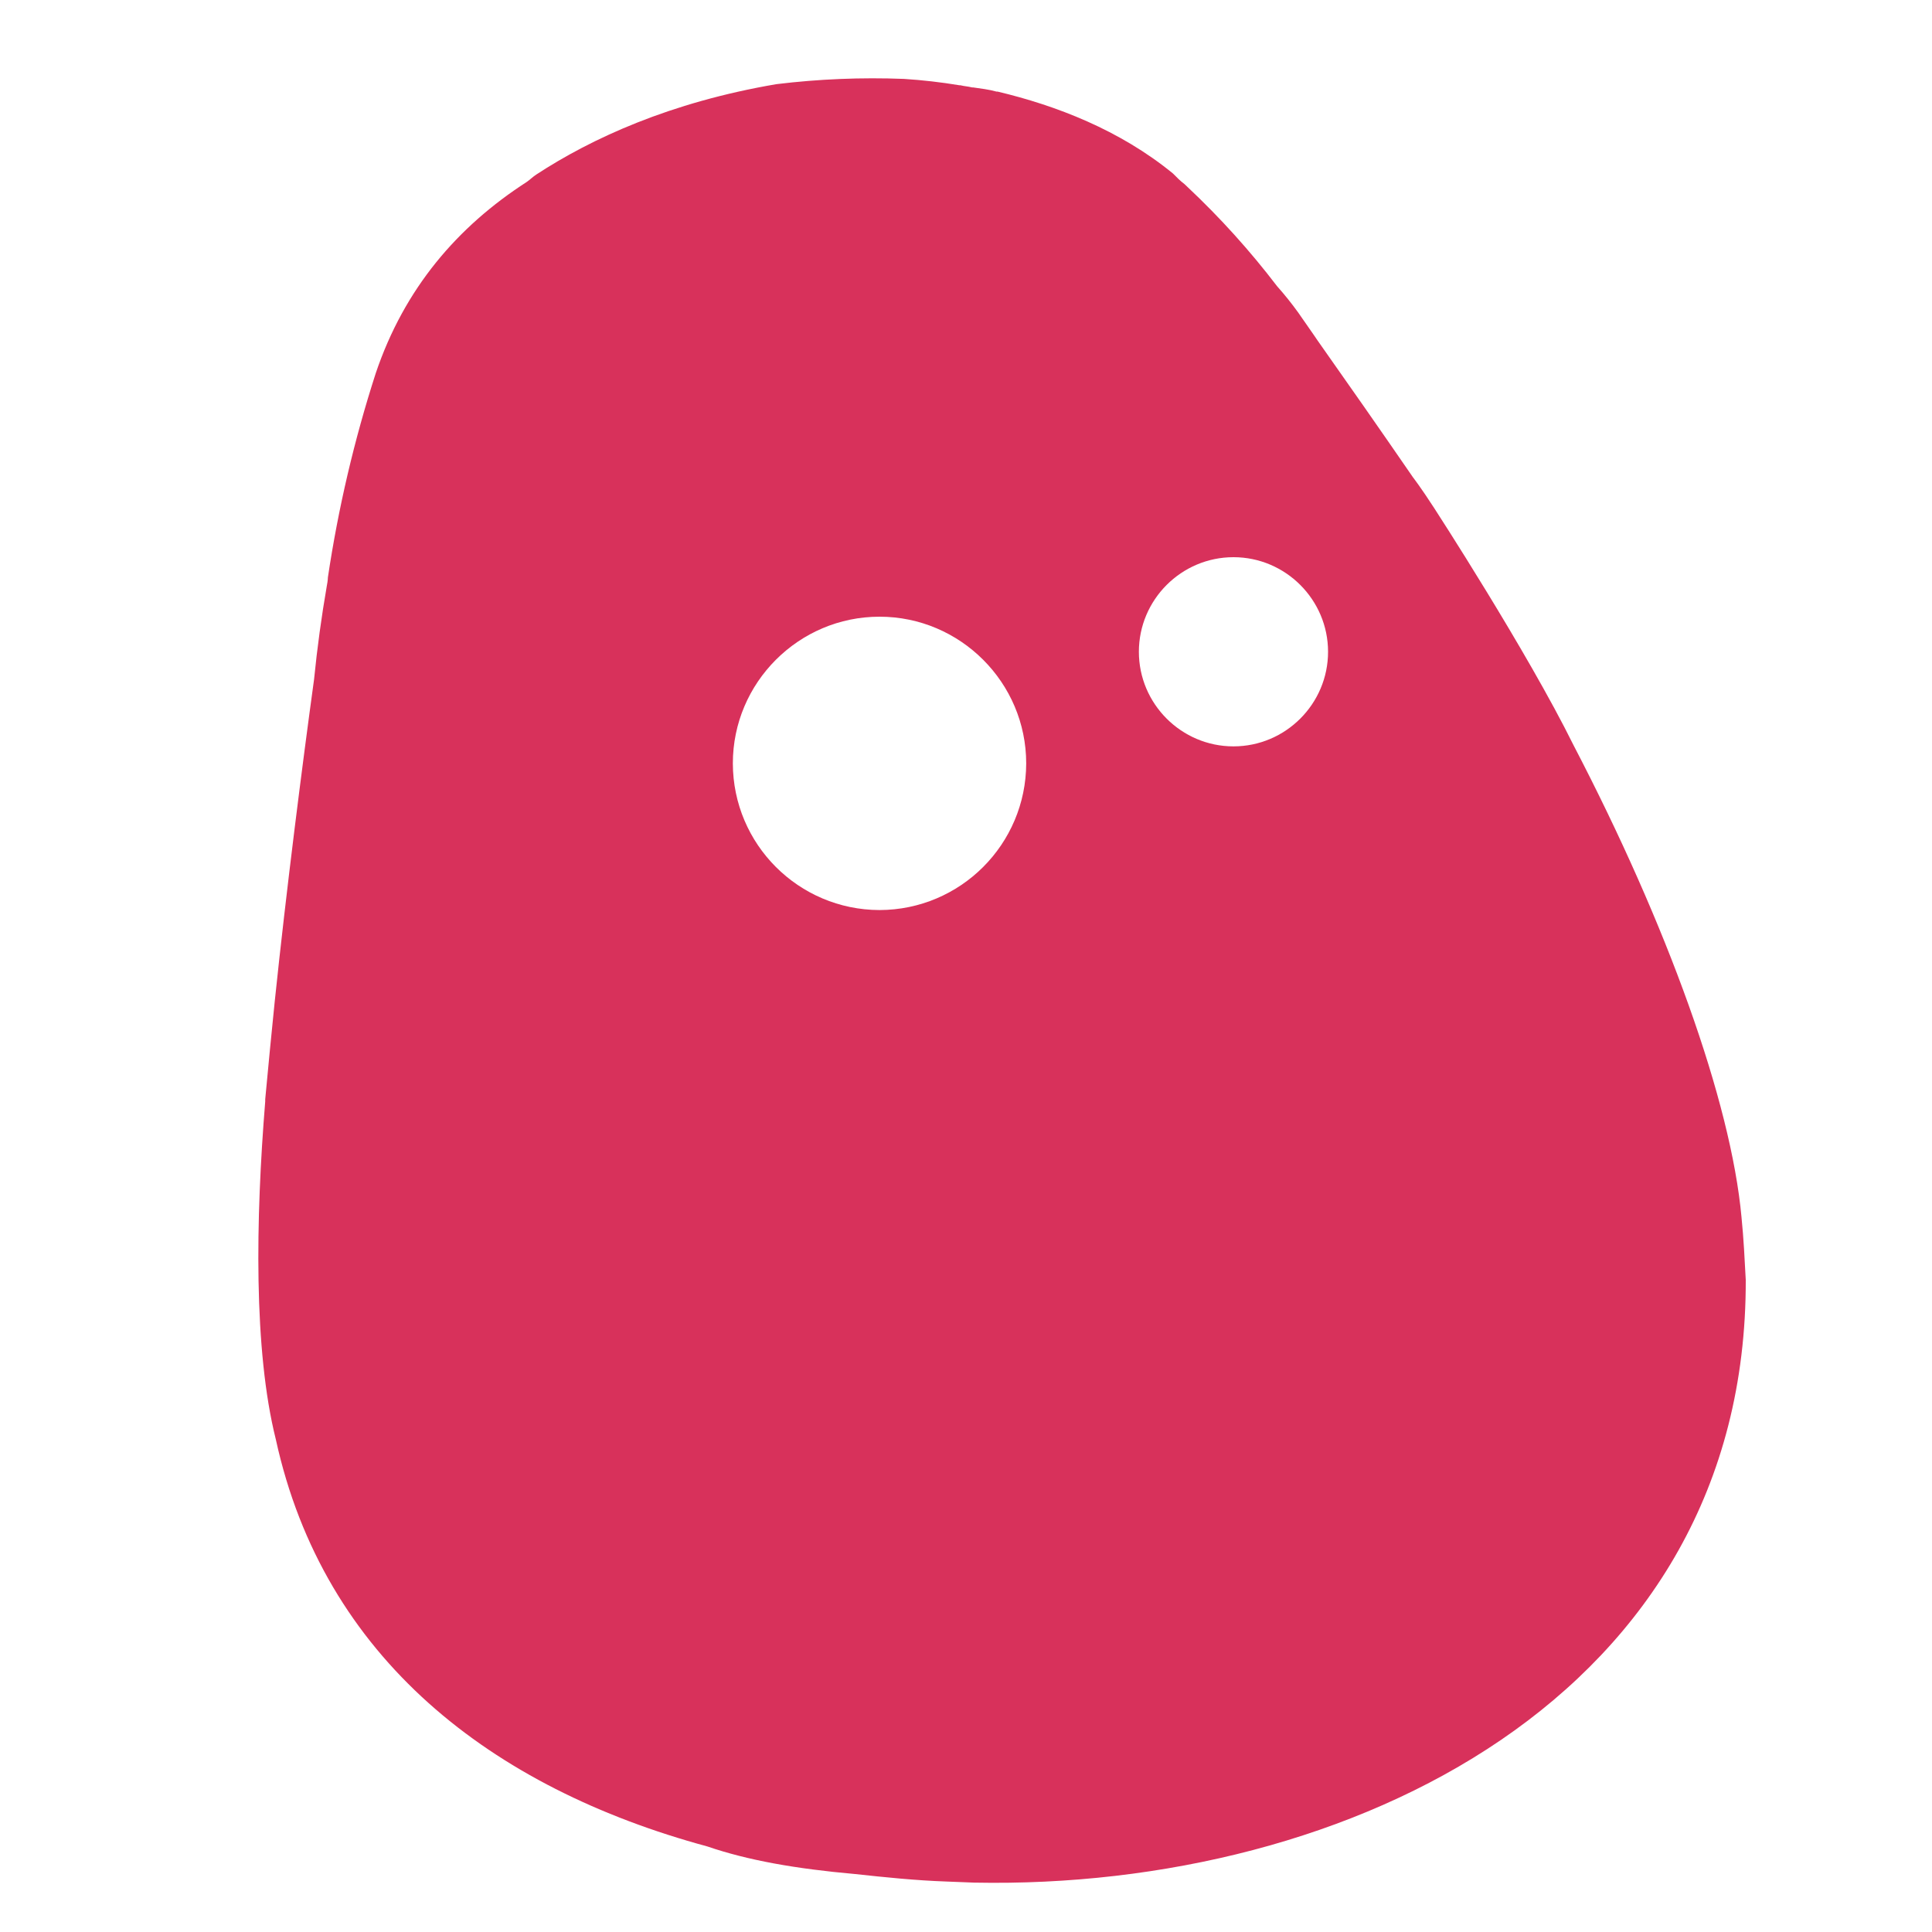
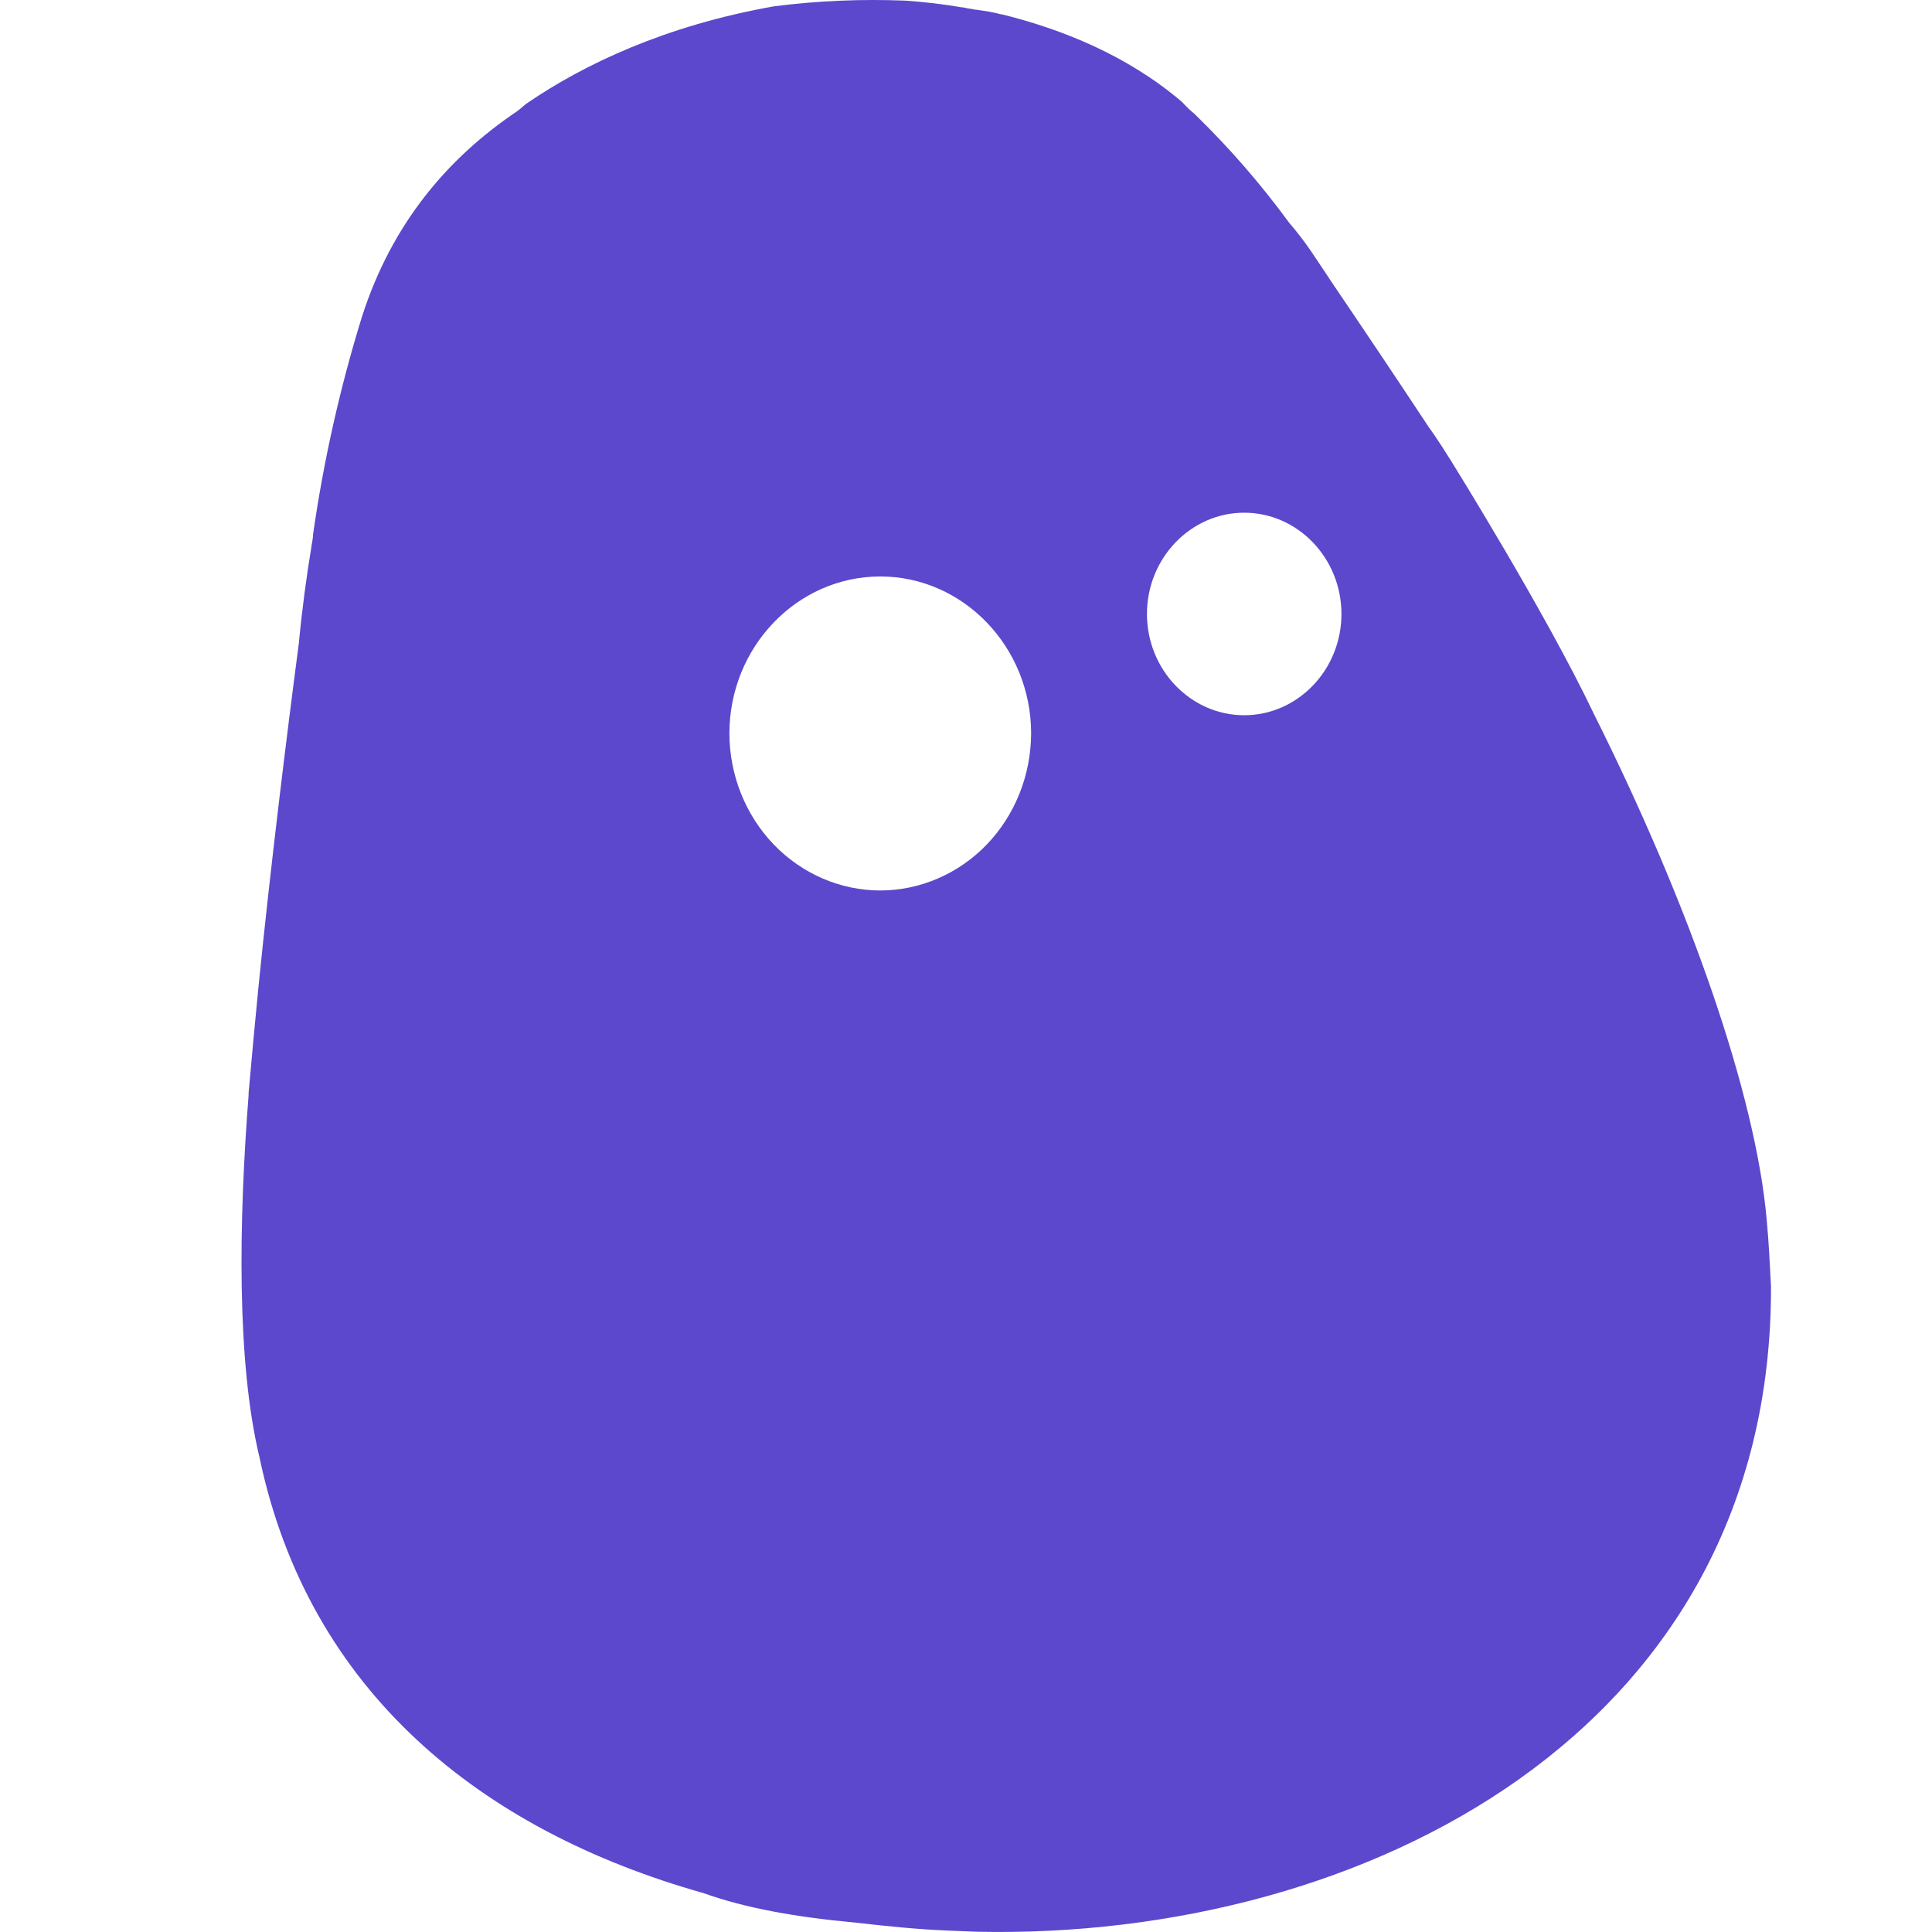
- <svg xmlns="http://www.w3.org/2000/svg" width="40" height="40" viewBox="12 11 25 25" fill="none">
-   <path d="M34.535 26.75c-.137-1.498-.962-3.782-2.173-6.106-.605-1.224-1.802-3.067-1.802-3.067-.178-.275-.275-.399-.275-.399-.426-.619-.839-1.21-1.237-1.774 0 0-.055-.082-.152-.22-.027-.041-.069-.096-.096-.138a4.265 4.265 0 0 0-.275-.343 10.513 10.513 0 0 0-1.155-1.28l-.042-.04c-.055-.042-.096-.083-.15-.138-.689-.564-1.514-.88-2.27-1.06h-.014c-.096-.027-.206-.04-.303-.054h-.013c-.055-.014-.097-.014-.152-.028h-.013a7.148 7.148 0 0 0-.716-.082 10.329 10.329 0 0 0-1.65.068c-1.375.234-2.393.702-3.108 1.17-.042.027-.083.068-.124.096-.894.577-1.582 1.375-1.953 2.475a16.577 16.577 0 0 0-.619 2.641s0 .041-.014.11c-.069.399-.124.798-.165 1.21-.151 1.1-.357 2.71-.509 4.168-.041.399-.082.825-.123 1.265v.028c-.124 1.526-.152 3.218.137 4.373.619 2.834 2.792 4.511 5.584 5.268.523.179 1.142.289 1.912.357.385.042.784.083 1.183.097l.357.014c4.855.096 9.999-2.421 9.985-7.799-.014-.261-.027-.536-.055-.811Zm-11.154-3.974a1.902 1.902 0 0 1-1.898-1.898c0-1.045.853-1.898 1.898-1.898s1.898.853 1.898 1.898a1.902 1.902 0 0 1-1.898 1.898Zm4.58-2.118c-.674 0-1.224-.55-1.224-1.224 0-.674.55-1.224 1.224-1.224.674 0 1.224.55 1.224 1.224 0 .674-.55 1.224-1.224 1.224Z" fill="#d8315b" />
+ <svg xmlns="http://www.w3.org/2000/svg" width="24" height="24" viewBox="0 0 24 24" fill="none">
+   <path d="M21.946 15.147C21.81 13.607 20.996 11.259 19.801 8.871C19.203 7.613 18.022 5.719 18.022 5.719C17.846 5.436 17.75 5.308 17.75 5.308C17.33 4.672 16.922 4.065 16.529 3.485C16.529 3.485 16.475 3.401 16.379 3.259C16.352 3.217 16.311 3.16 16.284 3.117C16.2 2.995 16.109 2.877 16.013 2.765C15.668 2.294 15.287 1.854 14.873 1.449L14.831 1.408C14.777 1.365 14.736 1.323 14.683 1.266C14.003 0.686 13.189 0.362 12.442 0.177H12.428C12.334 0.149 12.225 0.135 12.129 0.121H12.117C12.062 0.107 12.021 0.107 11.966 0.092H11.954C11.72 0.052 11.484 0.024 11.247 0.008C10.703 -0.014 10.158 0.009 9.618 0.078C8.261 0.318 7.256 0.799 6.55 1.28C6.508 1.308 6.468 1.35 6.428 1.379C5.545 1.972 4.866 2.792 4.5 3.923C4.225 4.809 4.021 5.717 3.889 6.637C3.889 6.637 3.889 6.68 3.875 6.75C3.807 7.161 3.752 7.571 3.712 7.994C3.563 9.125 3.359 10.78 3.209 12.278C3.169 12.688 3.128 13.126 3.088 13.578V13.607C2.966 15.175 2.938 16.915 3.223 18.102C3.834 21.015 5.979 22.738 8.736 23.516C9.252 23.7 9.863 23.813 10.623 23.883C11.003 23.926 11.397 23.968 11.791 23.983L12.143 23.997C16.936 24.096 22.014 21.509 22 15.981C21.986 15.713 21.973 15.429 21.946 15.147ZM10.935 11.062C10.438 11.061 9.962 10.855 9.611 10.49C9.26 10.124 9.062 9.628 9.061 9.111C9.061 8.037 9.903 7.161 10.935 7.161C11.966 7.161 12.809 8.037 12.809 9.111C12.807 9.628 12.61 10.124 12.259 10.49C11.908 10.855 11.431 11.061 10.935 11.062ZM15.456 8.885C14.791 8.885 14.248 8.32 14.248 7.627C14.248 6.934 14.791 6.369 15.456 6.369C16.121 6.369 16.664 6.934 16.664 7.627C16.664 8.32 16.121 8.885 15.456 8.885Z" fill="#5B48CC" />
</svg>
